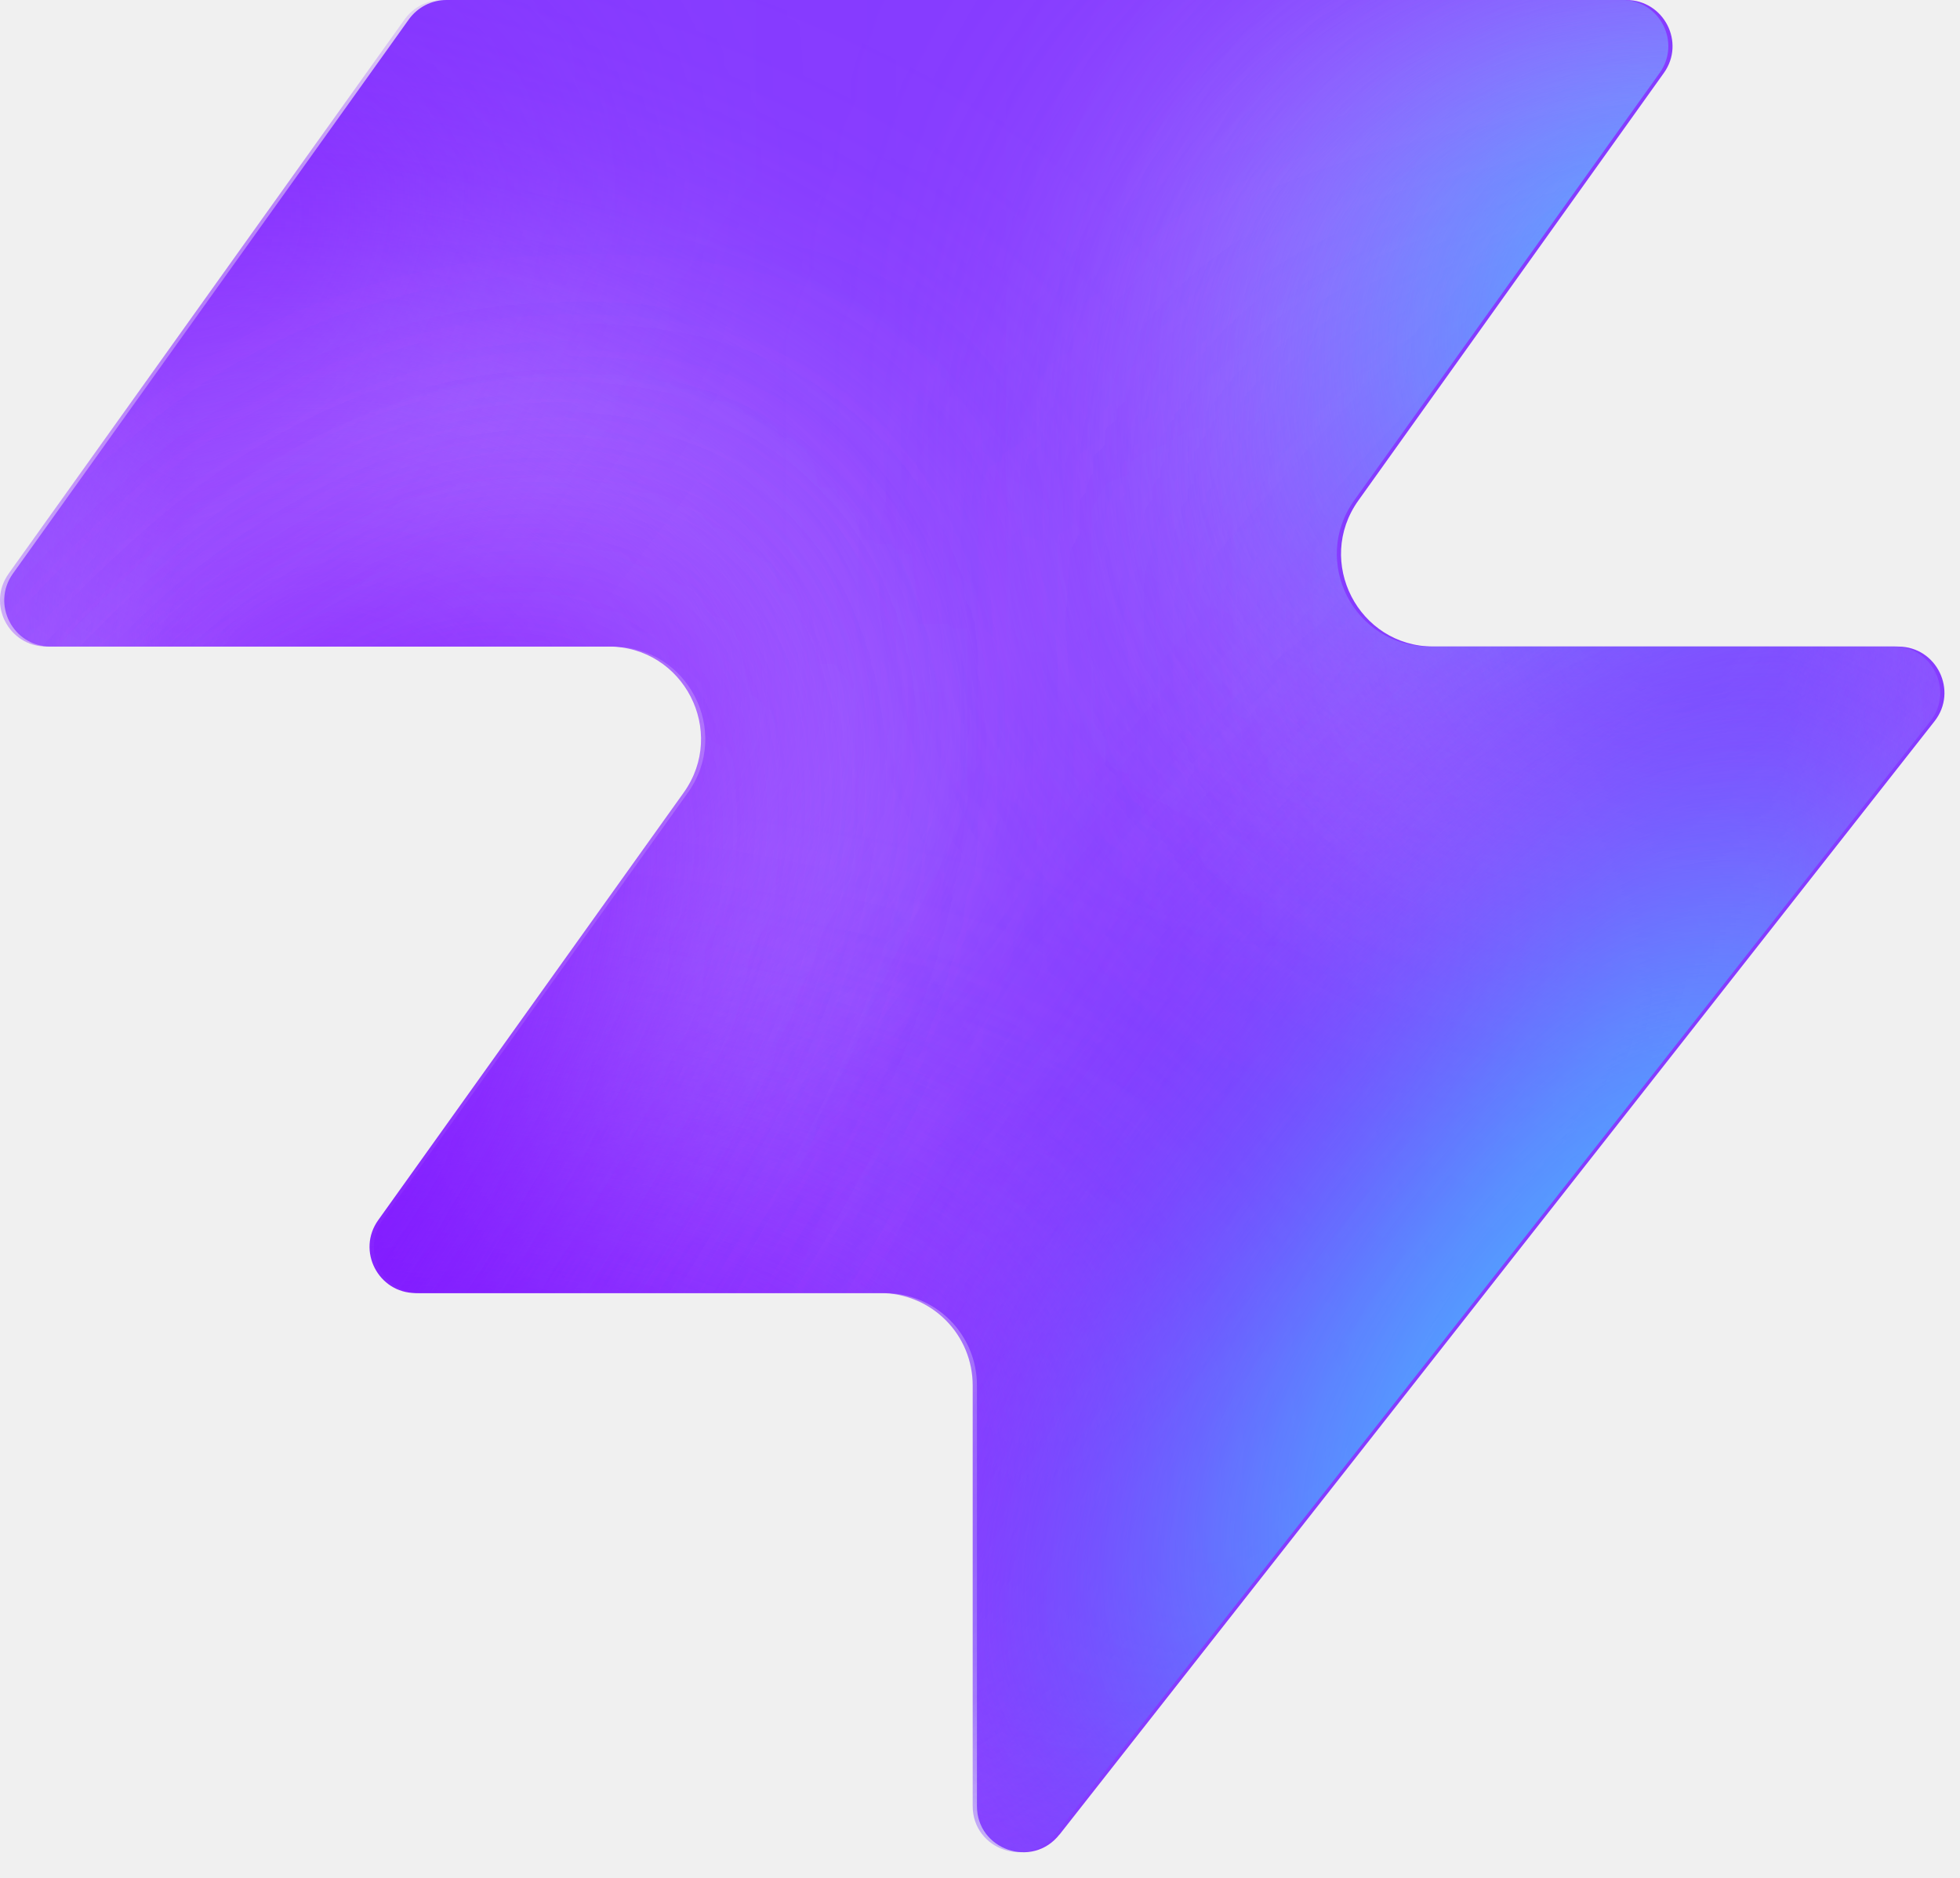
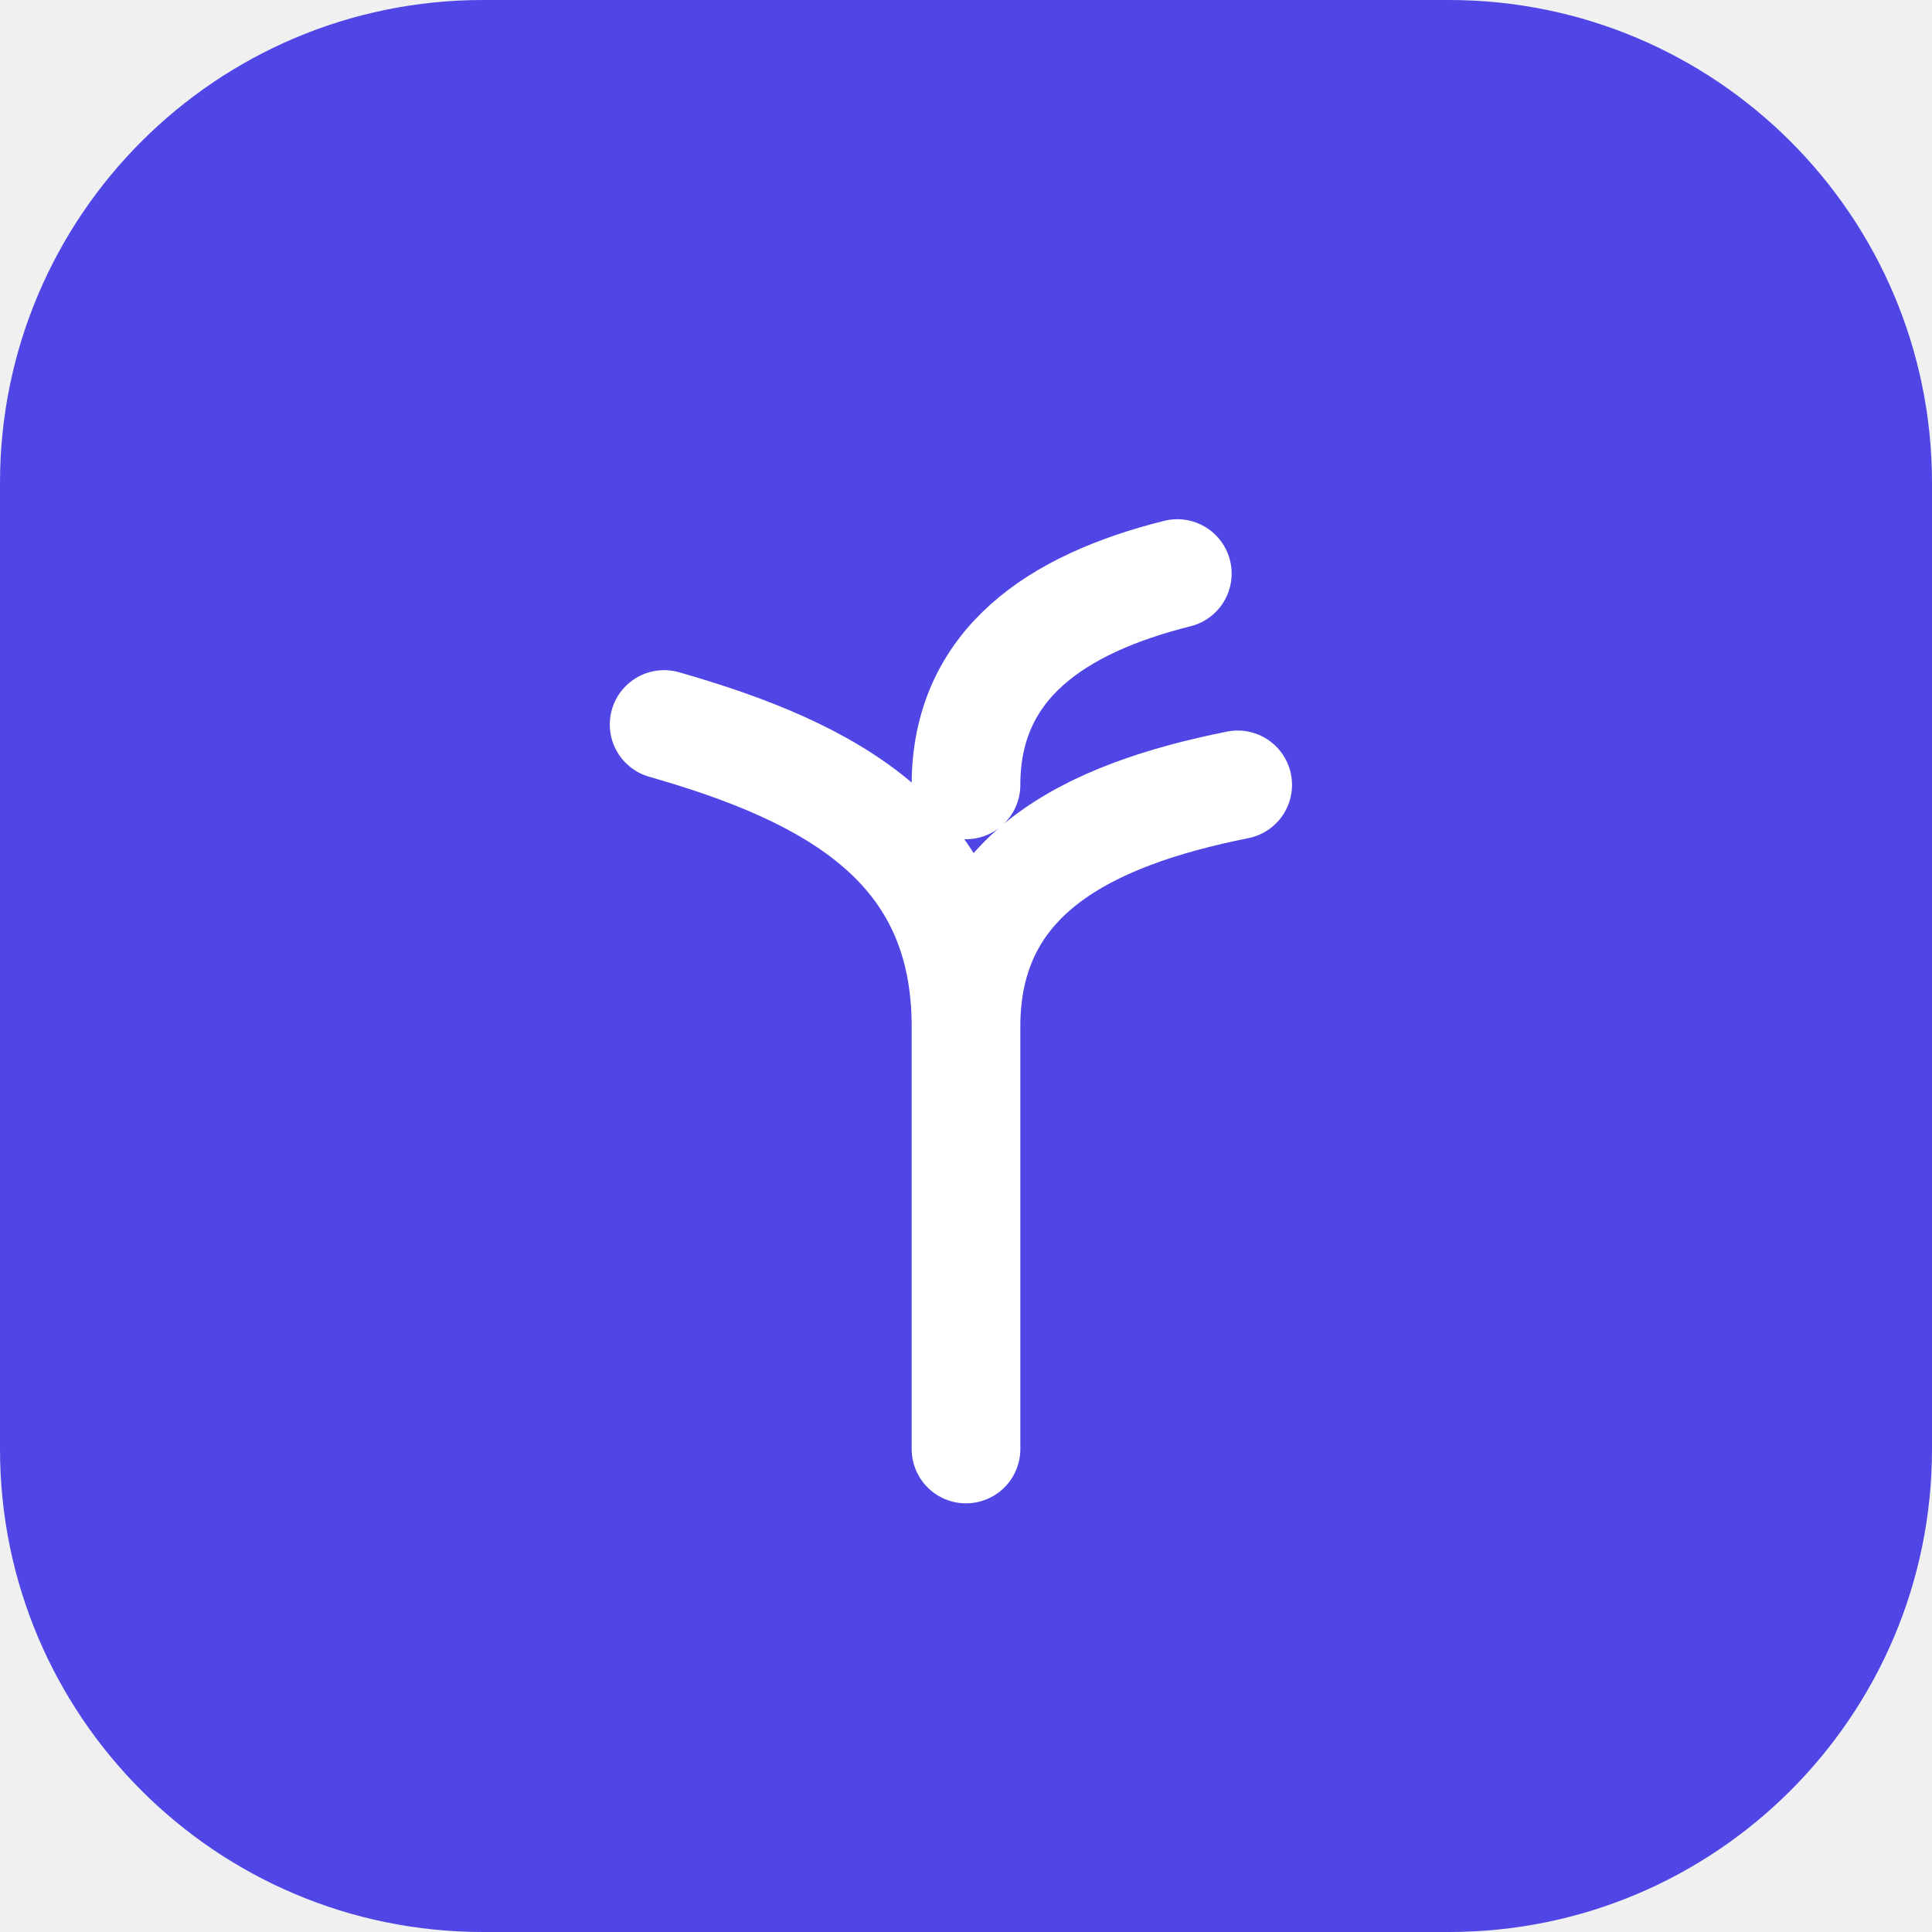
- <svg xmlns="http://www.w3.org/2000/svg" width="48" height="46" fill="none" viewBox="0 0 48 46">
-   <path fill="#863bff" d="M25.946 44.938c-.664.845-2.021.375-2.021-.698V33.937a2.26 2.26 0 0 0-2.262-2.262H10.287c-.92 0-1.456-1.04-.92-1.788l7.48-10.471c1.07-1.497 0-3.578-1.842-3.578H1.237c-.92 0-1.456-1.04-.92-1.788L10.013.474c.214-.297.556-.474.92-.474h28.894c.92 0 1.456 1.04.92 1.788l-7.48 10.471c-1.07 1.498 0 3.579 1.842 3.579h11.377c.943 0 1.473 1.088.89 1.83L25.947 44.94z" style="fill:#863bff;fill:color(display-p3 .525 .23 1);fill-opacity:1" />
-   <mask id="a" width="48" height="46" x="0" y="0" maskUnits="userSpaceOnUse" style="mask-type:alpha">
-     <path fill="#000" d="M25.842 44.938c-.664.844-2.021.375-2.021-.698V33.937a2.26 2.26 0 0 0-2.262-2.262H10.183c-.92 0-1.456-1.04-.92-1.788l7.48-10.471c1.07-1.498 0-3.579-1.842-3.579H1.133c-.92 0-1.456-1.04-.92-1.787L9.91.473c.214-.297.556-.474.92-.474h28.894c.92 0 1.456 1.04.92 1.788l-7.48 10.471c-1.07 1.498 0 3.578 1.842 3.578h11.377c.943 0 1.473 1.088.89 1.832L25.843 44.94z" style="fill:#000;fill-opacity:1" />
-   </mask>
-   <g mask="url(#a)">
-     <g filter="url(#b)">
-       <ellipse cx="5.508" cy="14.704" fill="#ede6ff" rx="5.508" ry="14.704" style="fill:#ede6ff;fill:color(display-p3 .927 .903 1);fill-opacity:1" transform="matrix(.00324 1 1 -.00324 -4.47 31.516)" />
-     </g>
-     <g filter="url(#c)">
-       <ellipse cx="10.399" cy="29.851" fill="#ede6ff" rx="10.399" ry="29.851" style="fill:#ede6ff;fill:color(display-p3 .927 .903 1);fill-opacity:1" transform="matrix(.00324 1 1 -.00324 -39.328 7.883)" />
-     </g>
-     <g filter="url(#d)">
-       <ellipse cx="5.508" cy="30.487" fill="#7e14ff" rx="5.508" ry="30.487" style="fill:#7e14ff;fill:color(display-p3 .492 .077 1);fill-opacity:1" transform="rotate(89.814 -25.913 -14.639)scale(1 -1)" />
-     </g>
-     <g filter="url(#e)">
-       <ellipse cx="5.508" cy="30.599" fill="#7e14ff" rx="5.508" ry="30.599" style="fill:#7e14ff;fill:color(display-p3 .492 .077 1);fill-opacity:1" transform="rotate(89.814 -32.644 -3.334)scale(1 -1)" />
-     </g>
-     <g filter="url(#f)">
-       <ellipse cx="5.508" cy="30.599" fill="#7e14ff" rx="5.508" ry="30.599" style="fill:#7e14ff;fill:color(display-p3 .492 .077 1);fill-opacity:1" transform="matrix(.00324 1 1 -.00324 -34.34 30.47)" />
-     </g>
-     <g filter="url(#g)">
-       <ellipse cx="14.072" cy="22.078" fill="#ede6ff" rx="14.072" ry="22.078" style="fill:#ede6ff;fill:color(display-p3 .927 .903 1);fill-opacity:1" transform="rotate(93.35 24.506 48.493)scale(-1 1)" />
-     </g>
-     <g filter="url(#h)">
-       <ellipse cx="3.47" cy="21.501" fill="#7e14ff" rx="3.47" ry="21.501" style="fill:#7e14ff;fill:color(display-p3 .492 .077 1);fill-opacity:1" transform="rotate(89.009 28.708 47.59)scale(-1 1)" />
-     </g>
-     <g filter="url(#i)">
-       <ellipse cx="3.47" cy="21.501" fill="#7e14ff" rx="3.47" ry="21.501" style="fill:#7e14ff;fill:color(display-p3 .492 .077 1);fill-opacity:1" transform="rotate(89.009 28.708 47.59)scale(-1 1)" />
-     </g>
-     <g filter="url(#j)">
-       <ellipse cx=".387" cy="8.972" fill="#7e14ff" rx="4.407" ry="29.108" style="fill:#7e14ff;fill:color(display-p3 .492 .077 1);fill-opacity:1" transform="rotate(39.51 .387 8.972)" />
-     </g>
-     <g filter="url(#k)">
-       <ellipse cx="47.523" cy="-6.092" fill="#7e14ff" rx="4.407" ry="29.108" style="fill:#7e14ff;fill:color(display-p3 .492 .077 1);fill-opacity:1" transform="rotate(37.892 47.523 -6.092)" />
-     </g>
-     <g filter="url(#l)">
-       <ellipse cx="41.412" cy="6.333" fill="#47bfff" rx="5.971" ry="9.665" style="fill:#47bfff;fill:color(display-p3 .28 .748 1);fill-opacity:1" transform="rotate(37.892 41.412 6.333)" />
-     </g>
-     <g filter="url(#m)">
-       <ellipse cx="-1.879" cy="38.332" fill="#7e14ff" rx="4.407" ry="29.108" style="fill:#7e14ff;fill:color(display-p3 .492 .077 1);fill-opacity:1" transform="rotate(37.892 -1.88 38.332)" />
-     </g>
-     <g filter="url(#n)">
-       <ellipse cx="-1.879" cy="38.332" fill="#7e14ff" rx="4.407" ry="29.108" style="fill:#7e14ff;fill:color(display-p3 .492 .077 1);fill-opacity:1" transform="rotate(37.892 -1.88 38.332)" />
-     </g>
-     <g filter="url(#o)">
-       <ellipse cx="35.651" cy="29.907" fill="#7e14ff" rx="4.407" ry="29.108" style="fill:#7e14ff;fill:color(display-p3 .492 .077 1);fill-opacity:1" transform="rotate(37.892 35.651 29.907)" />
-     </g>
-     <g filter="url(#p)">
-       <ellipse cx="38.418" cy="32.4" fill="#47bfff" rx="5.971" ry="15.297" style="fill:#47bfff;fill:color(display-p3 .28 .748 1);fill-opacity:1" transform="rotate(37.892 38.418 32.4)" />
-     </g>
-   </g>
-   <defs>
-     <filter id="b" width="60.045" height="41.654" x="-19.77" y="16.149" color-interpolation-filters="sRGB" filterUnits="userSpaceOnUse">
-       <feFlood flood-opacity="0" result="BackgroundImageFix" />
-       <feBlend in="SourceGraphic" in2="BackgroundImageFix" result="shape" />
-       <feGaussianBlur result="effect1_foregroundBlur_2002_17158" stdDeviation="7.659" />
-     </filter>
-     <filter id="c" width="90.34" height="51.437" x="-54.613" y="-7.533" color-interpolation-filters="sRGB" filterUnits="userSpaceOnUse">
-       <feFlood flood-opacity="0" result="BackgroundImageFix" />
-       <feBlend in="SourceGraphic" in2="BackgroundImageFix" result="shape" />
-       <feGaussianBlur result="effect1_foregroundBlur_2002_17158" stdDeviation="7.659" />
-     </filter>
-     <filter id="d" width="79.355" height="29.4" x="-49.64" y="2.03" color-interpolation-filters="sRGB" filterUnits="userSpaceOnUse">
-       <feFlood flood-opacity="0" result="BackgroundImageFix" />
-       <feBlend in="SourceGraphic" in2="BackgroundImageFix" result="shape" />
-       <feGaussianBlur result="effect1_foregroundBlur_2002_17158" stdDeviation="4.596" />
-     </filter>
-     <filter id="e" width="79.579" height="29.4" x="-45.045" y="20.029" color-interpolation-filters="sRGB" filterUnits="userSpaceOnUse">
-       <feFlood flood-opacity="0" result="BackgroundImageFix" />
-       <feBlend in="SourceGraphic" in2="BackgroundImageFix" result="shape" />
-       <feGaussianBlur result="effect1_foregroundBlur_2002_17158" stdDeviation="4.596" />
-     </filter>
-     <filter id="f" width="79.579" height="29.4" x="-43.513" y="21.178" color-interpolation-filters="sRGB" filterUnits="userSpaceOnUse">
-       <feFlood flood-opacity="0" result="BackgroundImageFix" />
-       <feBlend in="SourceGraphic" in2="BackgroundImageFix" result="shape" />
-       <feGaussianBlur result="effect1_foregroundBlur_2002_17158" stdDeviation="4.596" />
-     </filter>
-     <filter id="g" width="74.749" height="58.852" x="15.756" y="-17.901" color-interpolation-filters="sRGB" filterUnits="userSpaceOnUse">
-       <feFlood flood-opacity="0" result="BackgroundImageFix" />
-       <feBlend in="SourceGraphic" in2="BackgroundImageFix" result="shape" />
-       <feGaussianBlur result="effect1_foregroundBlur_2002_17158" stdDeviation="7.659" />
-     </filter>
-     <filter id="h" width="61.377" height="25.362" x="23.548" y="2.284" color-interpolation-filters="sRGB" filterUnits="userSpaceOnUse">
-       <feFlood flood-opacity="0" result="BackgroundImageFix" />
-       <feBlend in="SourceGraphic" in2="BackgroundImageFix" result="shape" />
-       <feGaussianBlur result="effect1_foregroundBlur_2002_17158" stdDeviation="4.596" />
-     </filter>
-     <filter id="i" width="61.377" height="25.362" x="23.548" y="2.284" color-interpolation-filters="sRGB" filterUnits="userSpaceOnUse">
-       <feFlood flood-opacity="0" result="BackgroundImageFix" />
-       <feBlend in="SourceGraphic" in2="BackgroundImageFix" result="shape" />
-       <feGaussianBlur result="effect1_foregroundBlur_2002_17158" stdDeviation="4.596" />
-     </filter>
-     <filter id="j" width="56.045" height="63.649" x="-27.636" y="-22.853" color-interpolation-filters="sRGB" filterUnits="userSpaceOnUse">
-       <feFlood flood-opacity="0" result="BackgroundImageFix" />
-       <feBlend in="SourceGraphic" in2="BackgroundImageFix" result="shape" />
-       <feGaussianBlur result="effect1_foregroundBlur_2002_17158" stdDeviation="4.596" />
-     </filter>
-     <filter id="k" width="54.814" height="64.646" x="20.116" y="-38.415" color-interpolation-filters="sRGB" filterUnits="userSpaceOnUse">
-       <feFlood flood-opacity="0" result="BackgroundImageFix" />
-       <feBlend in="SourceGraphic" in2="BackgroundImageFix" result="shape" />
-       <feGaussianBlur result="effect1_foregroundBlur_2002_17158" stdDeviation="4.596" />
-     </filter>
-     <filter id="l" width="33.541" height="35.313" x="24.641" y="-11.323" color-interpolation-filters="sRGB" filterUnits="userSpaceOnUse">
-       <feFlood flood-opacity="0" result="BackgroundImageFix" />
-       <feBlend in="SourceGraphic" in2="BackgroundImageFix" result="shape" />
-       <feGaussianBlur result="effect1_foregroundBlur_2002_17158" stdDeviation="4.596" />
-     </filter>
-     <filter id="m" width="54.814" height="64.646" x="-29.286" y="6.009" color-interpolation-filters="sRGB" filterUnits="userSpaceOnUse">
-       <feFlood flood-opacity="0" result="BackgroundImageFix" />
-       <feBlend in="SourceGraphic" in2="BackgroundImageFix" result="shape" />
-       <feGaussianBlur result="effect1_foregroundBlur_2002_17158" stdDeviation="4.596" />
-     </filter>
-     <filter id="n" width="54.814" height="64.646" x="-29.286" y="6.009" color-interpolation-filters="sRGB" filterUnits="userSpaceOnUse">
-       <feFlood flood-opacity="0" result="BackgroundImageFix" />
-       <feBlend in="SourceGraphic" in2="BackgroundImageFix" result="shape" />
-       <feGaussianBlur result="effect1_foregroundBlur_2002_17158" stdDeviation="4.596" />
-     </filter>
-     <filter id="o" width="54.814" height="64.646" x="8.244" y="-2.416" color-interpolation-filters="sRGB" filterUnits="userSpaceOnUse">
-       <feFlood flood-opacity="0" result="BackgroundImageFix" />
-       <feBlend in="SourceGraphic" in2="BackgroundImageFix" result="shape" />
-       <feGaussianBlur result="effect1_foregroundBlur_2002_17158" stdDeviation="4.596" />
-     </filter>
-     <filter id="p" width="39.409" height="43.623" x="18.713" y="10.588" color-interpolation-filters="sRGB" filterUnits="userSpaceOnUse">
-       <feFlood flood-opacity="0" result="BackgroundImageFix" />
-       <feBlend in="SourceGraphic" in2="BackgroundImageFix" result="shape" />
-       <feGaussianBlur result="effect1_foregroundBlur_2002_17158" stdDeviation="4.596" />
-     </filter>
-   </defs>
+ <svg xmlns="http://www.w3.org/2000/svg" viewBox="0 0 32 32">
+   <rect width="32" height="32" rx="8" fill="#4F46E5" />
+   <path d="M16 24V17M16 17c0-2.5 2-3.5 4.5-4M16 17c0-3-2.2-4.2-5-5M16 13c0-2 1.5-3 3.5-3.5" fill="none" stroke="#fff" stroke-width="1.8" stroke-linecap="round" stroke-linejoin="round" />
</svg>
